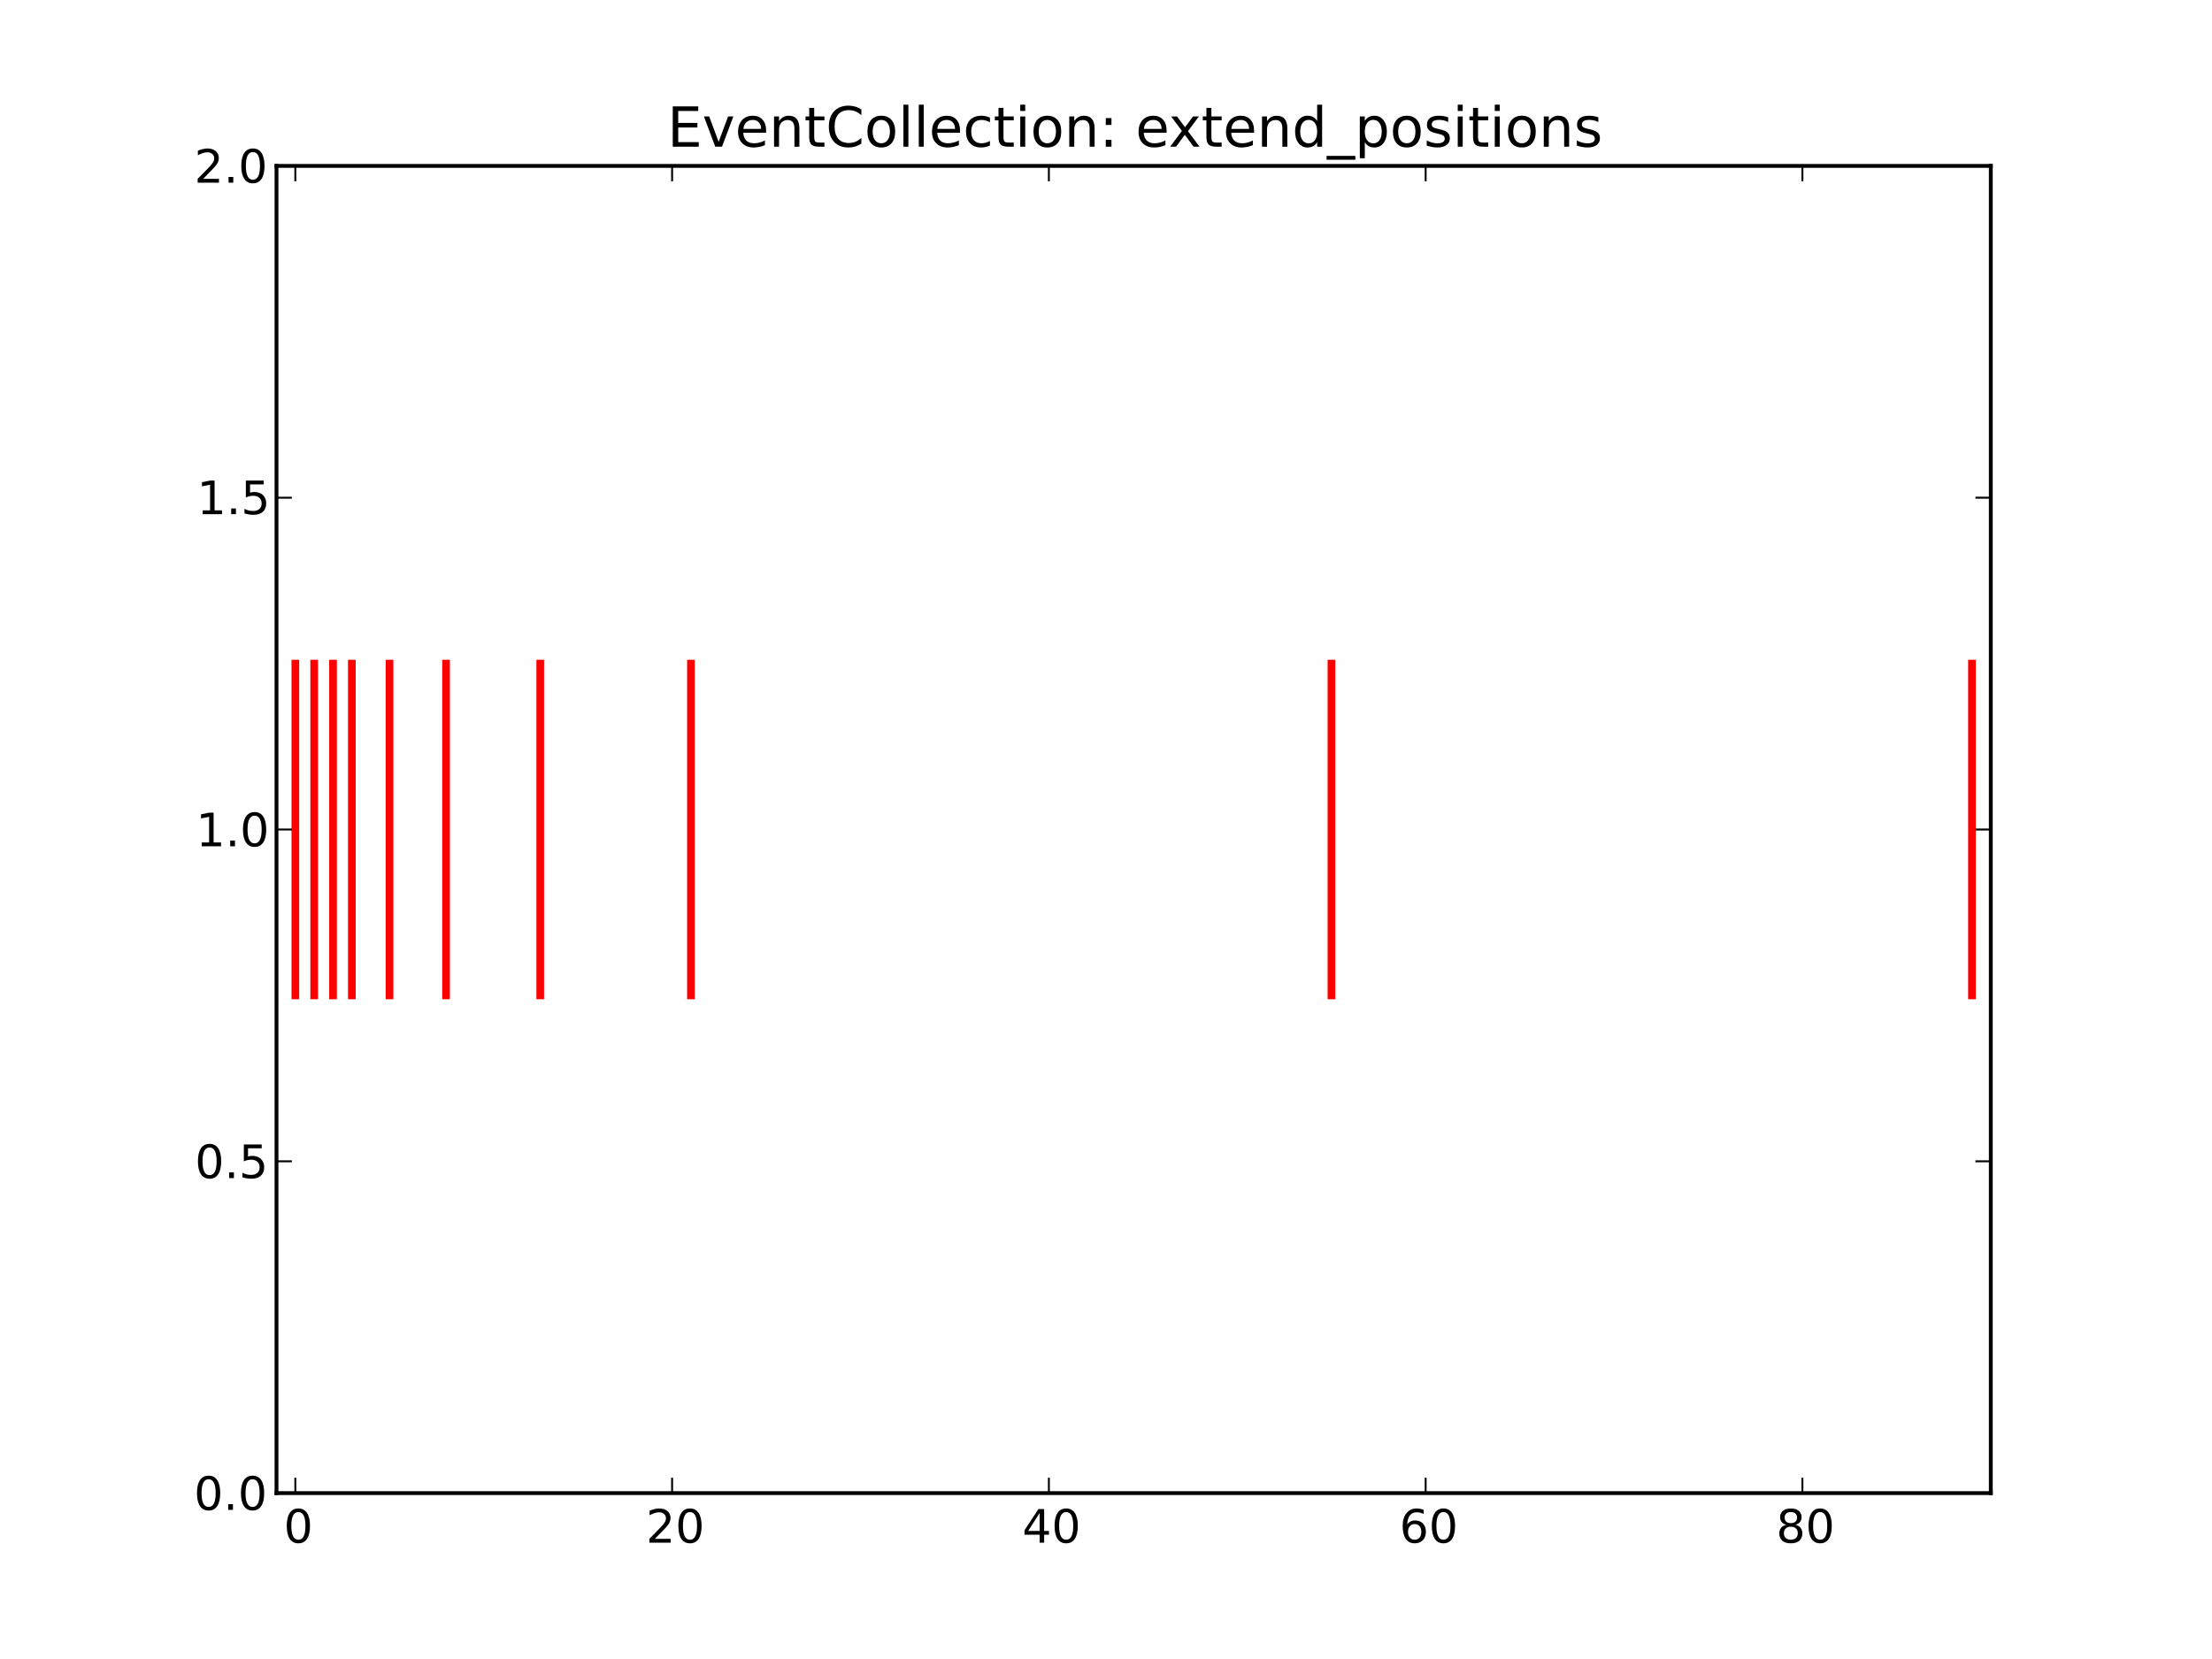
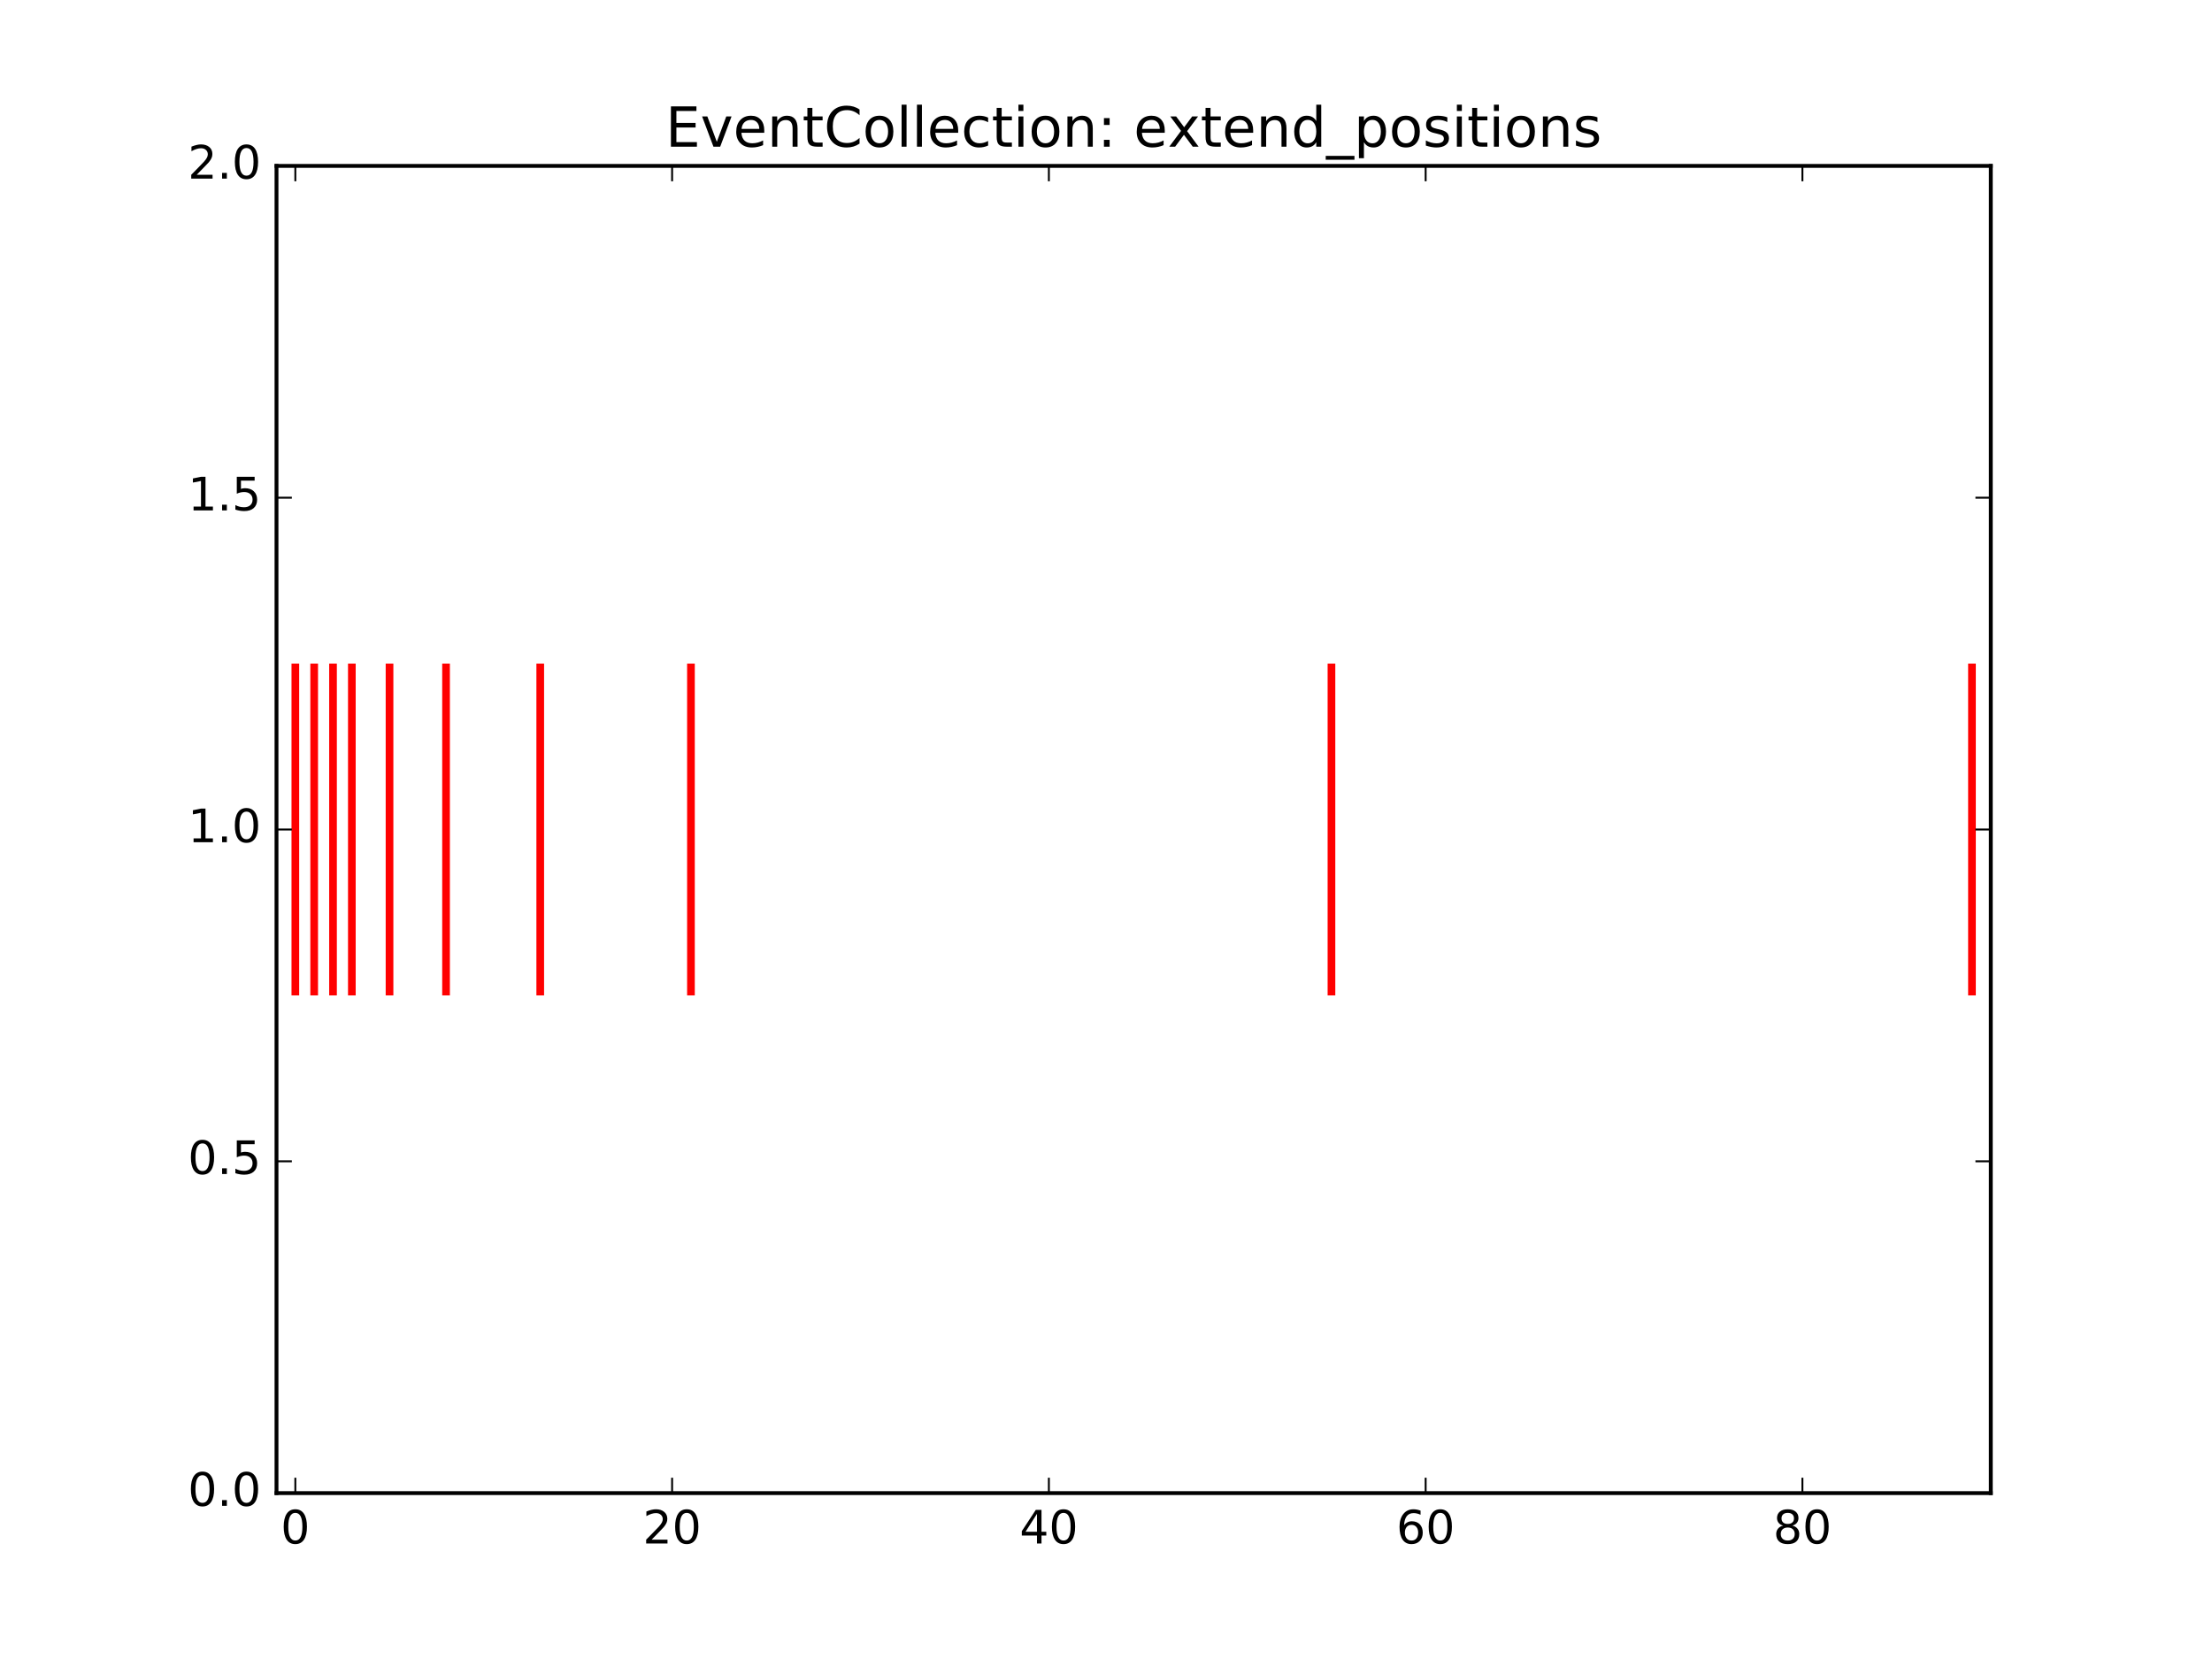
<svg xmlns="http://www.w3.org/2000/svg" xmlns:xlink="http://www.w3.org/1999/xlink" height="432pt" version="1.1" viewBox="0 0 576 432" width="576pt">
  <defs>
    <style type="text/css">
- *{stroke-linecap:square;stroke-linejoin:round;}
+ *{stroke-linecap:butt;stroke-linejoin:round;}
  </style>
  </defs>
  <g id="figure_1">
    <g id="patch_1">
      <path d=" M0 432 L576 432 L576 0 L0 0 z " style="fill:#ffffff;" />
    </g>
    <g id="axes_1">
      <g id="patch_2">
        <path d=" M72 388.8 L518.4 388.8 L518.4 43.2 L72 43.2 z " style="fill:#ffffff;" />
      </g>
      <g id="EventCollection_1">
-         <defs>
-           <path d=" M76.906 -259.2 L76.906 -172.8" id="C0_0_44d69c81fa" />
-           <path d=" M81.811 -259.2 L81.811 -172.8" id="C0_1_fad2342092" />
-           <path d=" M86.716 -259.2 L86.716 -172.8" id="C0_2_b850e45da1" />
-           <path d=" M91.622 -259.2 L91.622 -172.8" id="C0_3_fdce2e51c3" />
-           <path d=" M101.433 -259.2 L101.433 -172.8" id="C0_4_81b52501cd" />
-           <path d=" M116.149 -259.2 L116.149 -172.8" id="C0_5_63e2930e0b" />
-           <path d=" M140.677 -259.2 L140.677 -172.8" id="C0_6_bb6eae3a81" />
-           <path d=" M179.921 -259.2 L179.921 -172.8" id="C0_7_18c59a26b7" />
-           <path d=" M346.708 -259.2 L346.708 -172.8" id="C0_8_23760354a1" />
-           <path d=" M513.495 -259.2 L513.495 -172.8" id="C0_9_2ea7de8a15" />
-         </defs>
-         <g clip-path="url(#p7ff5b81e1d)">
-           <use style="fill:none;stroke:#ff0000;stroke-linecap:butt;stroke-width:2.0;" x="0" xlink:href="#C0_0_44d69c81fa" y="432.0" />
-         </g>
-         <g clip-path="url(#p7ff5b81e1d)">
-           <use style="fill:none;stroke:#ff0000;stroke-linecap:butt;stroke-width:2.0;" x="0" xlink:href="#C0_1_fad2342092" y="432.0" />
-         </g>
-         <g clip-path="url(#p7ff5b81e1d)">
-           <use style="fill:none;stroke:#ff0000;stroke-linecap:butt;stroke-width:2.0;" x="0" xlink:href="#C0_2_b850e45da1" y="432.0" />
-         </g>
-         <g clip-path="url(#p7ff5b81e1d)">
-           <use style="fill:none;stroke:#ff0000;stroke-linecap:butt;stroke-width:2.0;" x="0" xlink:href="#C0_3_fdce2e51c3" y="432.0" />
-         </g>
-         <g clip-path="url(#p7ff5b81e1d)">
-           <use style="fill:none;stroke:#ff0000;stroke-linecap:butt;stroke-width:2.0;" x="0" xlink:href="#C0_4_81b52501cd" y="432.0" />
-         </g>
-         <g clip-path="url(#p7ff5b81e1d)">
-           <use style="fill:none;stroke:#ff0000;stroke-linecap:butt;stroke-width:2.0;" x="0" xlink:href="#C0_5_63e2930e0b" y="432.0" />
-         </g>
-         <g clip-path="url(#p7ff5b81e1d)">
-           <use style="fill:none;stroke:#ff0000;stroke-linecap:butt;stroke-width:2.0;" x="0" xlink:href="#C0_6_bb6eae3a81" y="432.0" />
-         </g>
-         <g clip-path="url(#p7ff5b81e1d)">
-           <use style="fill:none;stroke:#ff0000;stroke-linecap:butt;stroke-width:2.0;" x="0" xlink:href="#C0_7_18c59a26b7" y="432.0" />
-         </g>
-         <g clip-path="url(#p7ff5b81e1d)">
-           <use style="fill:none;stroke:#ff0000;stroke-linecap:butt;stroke-width:2.0;" x="0" xlink:href="#C0_8_23760354a1" y="432.0" />
-         </g>
-         <g clip-path="url(#p7ff5b81e1d)">
-           <use style="fill:none;stroke:#ff0000;stroke-linecap:butt;stroke-width:2.0;" x="0" xlink:href="#C0_9_2ea7de8a15" y="432.0" />
-         </g>
+         <path clip-path="url(#p7ff5b81e1d)" d=" M76.906 172.8 L76.906 259.2" style="fill:none;stroke:#ff0000;stroke-width:2.0;" />
+         <path clip-path="url(#p7ff5b81e1d)" d=" M81.811 172.8 L81.811 259.2" style="fill:none;stroke:#ff0000;stroke-width:2.0;" />
+         <path clip-path="url(#p7ff5b81e1d)" d=" M86.716 172.8 L86.716 259.2" style="fill:none;stroke:#ff0000;stroke-width:2.0;" />
+         <path clip-path="url(#p7ff5b81e1d)" d=" M91.622 172.8 L91.622 259.2" style="fill:none;stroke:#ff0000;stroke-width:2.0;" />
+         <path clip-path="url(#p7ff5b81e1d)" d=" M101.433 172.8 L101.433 259.2" style="fill:none;stroke:#ff0000;stroke-width:2.0;" />
+         <path clip-path="url(#p7ff5b81e1d)" d=" M116.149 172.8 L116.149 259.2" style="fill:none;stroke:#ff0000;stroke-width:2.0;" />
+         <path clip-path="url(#p7ff5b81e1d)" d=" M140.677 172.8 L140.677 259.2" style="fill:none;stroke:#ff0000;stroke-width:2.0;" />
+         <path clip-path="url(#p7ff5b81e1d)" d=" M179.921 172.8 L179.921 259.2" style="fill:none;stroke:#ff0000;stroke-width:2.0;" />
+         <path clip-path="url(#p7ff5b81e1d)" d=" M346.708 172.8 L346.708 259.2" style="fill:none;stroke:#ff0000;stroke-width:2.0;" />
+         <path clip-path="url(#p7ff5b81e1d)" d=" M513.495 172.8 L513.495 259.2" style="fill:none;stroke:#ff0000;stroke-width:2.0;" />
+       </g>
+       <g id="patch_3">
+         <path d=" M72 43.2 L518.4 43.2 L518.4 43.2" style="fill:none;stroke:#000000;stroke-linecap:square;stroke-linejoin:miter;" />
+       </g>
+       <g id="patch_4">
+         <path d=" M518.4 388.8 L518.4 43.2 L518.4 43.2" style="fill:none;stroke:#000000;stroke-linecap:square;stroke-linejoin:miter;" />
+       </g>
+       <g id="patch_5">
+         <path d=" M72 388.8 L518.4 388.8 L518.4 388.8" style="fill:none;stroke:#000000;stroke-linecap:square;stroke-linejoin:miter;" />
+       </g>
+       <g id="patch_6">
+         <path d=" M72 388.8 L72 43.2 L72 43.2" style="fill:none;stroke:#000000;stroke-linecap:square;stroke-linejoin:miter;" />
      </g>
      <g id="matplotlib.axis_1">
        <g id="xtick_1">
          <g id="line2d_1">
            <defs>
-               <path d=" M0 0 L0 -4" id="mcb557df647" style="stroke:#000000;stroke-linecap:butt;stroke-width:0.5;" />
-             </defs>
-             <g>
-               <use style="stroke:#000000;stroke-linecap:butt;stroke-width:0.5;" x="76.905" xlink:href="#mcb557df647" y="388.8" />
+               <path d=" M0 0 L0 -4" id="mb1445623b5" style="stroke:#000000;stroke-width:0.5;" />
+             </defs>
+             <g>
+               <use style="stroke:#000000;stroke-width:0.5;" x="76.905" xlink:href="#mb1445623b5" y="388.8" />
            </g>
          </g>
          <g id="line2d_2">
            <defs>
-               <path d=" M0 0 L0 4" id="mdad270ee8e" style="stroke:#000000;stroke-linecap:butt;stroke-width:0.5;" />
-             </defs>
-             <g>
-               <use style="stroke:#000000;stroke-linecap:butt;stroke-width:0.5;" x="76.905" xlink:href="#mdad270ee8e" y="43.2" />
+               <path d=" M0 0 L0 4" id="m3a68111ca7" style="stroke:#000000;stroke-width:0.5;" />
+             </defs>
+             <g>
+               <use style="stroke:#000000;stroke-width:0.5;" x="76.905" xlink:href="#m3a68111ca7" y="43.2" />
            </g>
          </g>
          <g id="text_1">
            <defs>
              <path d=" M31.781 66.406 Q24.172 66.406 20.328 58.906 Q16.5 51.422 16.5 36.375 Q16.5 21.391 20.328 13.891 Q24.172 6.391 31.781 6.391 Q39.453 6.391 43.281 13.891 Q47.125 21.391 47.125 36.375 Q47.125 51.422 43.281 58.906 Q39.453 66.406 31.781 66.406 M31.781 74.219 Q44.047 74.219 50.516 64.516 Q56.984 54.828 56.984 36.375 Q56.984 17.969 50.516 8.266 Q44.047 -1.422 31.781 -1.422 Q19.531 -1.422 13.062 8.266 Q6.594 17.969 6.594 36.375 Q6.594 54.828 13.062 64.516 Q19.531 74.219 31.781 74.219" id="BitstreamVeraSans-Roman-30" />
            </defs>
-             <g transform="translate(73.88206 401.7063)scale(0.12 -0.12)">
+             <g transform="translate(73.08799 401.9181)scale(0.12 -0.12)">
              <use xlink:href="#BitstreamVeraSans-Roman-30" />
            </g>
          </g>
        </g>
        <g id="xtick_2">
          <g id="line2d_3">
            <g>
-               <use style="stroke:#000000;stroke-linecap:butt;stroke-width:0.5;" x="175.015" xlink:href="#mcb557df647" y="388.8" />
+               <use style="stroke:#000000;stroke-width:0.5;" x="175.015" xlink:href="#mb1445623b5" y="388.8" />
            </g>
          </g>
          <g id="line2d_4">
            <g>
-               <use style="stroke:#000000;stroke-linecap:butt;stroke-width:0.5;" x="175.015" xlink:href="#mdad270ee8e" y="43.2" />
+               <use style="stroke:#000000;stroke-width:0.5;" x="175.015" xlink:href="#m3a68111ca7" y="43.2" />
            </g>
          </g>
          <g id="text_2">
            <defs>
              <path d=" M19.188 8.297 L53.609 8.297 L53.609 0 L7.328 0 L7.328 8.297 Q12.938 14.109 22.625 23.891 Q32.328 33.688 34.812 36.531 Q39.547 41.844 41.422 45.531 Q43.312 49.219 43.312 52.781 Q43.312 58.594 39.234 62.25 Q35.156 65.922 28.609 65.922 Q23.969 65.922 18.812 64.312 Q13.672 62.703 7.812 59.422 L7.812 69.391 Q13.766 71.781 18.938 73 Q24.125 74.219 28.422 74.219 Q39.75 74.219 46.484 68.547 Q53.219 62.891 53.219 53.422 Q53.219 48.922 51.531 44.891 Q49.859 40.875 45.406 35.406 Q44.188 33.984 37.641 27.219 Q31.109 20.453 19.188 8.297" id="BitstreamVeraSans-Roman-32" />
            </defs>
-             <g transform="translate(168.2185 401.7063)scale(0.12 -0.12)">
+             <g transform="translate(167.3804 401.9181)scale(0.12 -0.12)">
              <use xlink:href="#BitstreamVeraSans-Roman-32" />
              <use x="63.623" xlink:href="#BitstreamVeraSans-Roman-30" />
            </g>
          </g>
        </g>
        <g id="xtick_3">
          <g id="line2d_5">
            <g>
-               <use style="stroke:#000000;stroke-linecap:butt;stroke-width:0.5;" x="273.125" xlink:href="#mcb557df647" y="388.8" />
+               <use style="stroke:#000000;stroke-width:0.5;" x="273.125" xlink:href="#mb1445623b5" y="388.8" />
            </g>
          </g>
          <g id="line2d_6">
            <g>
-               <use style="stroke:#000000;stroke-linecap:butt;stroke-width:0.5;" x="273.125" xlink:href="#mdad270ee8e" y="43.2" />
+               <use style="stroke:#000000;stroke-width:0.5;" x="273.125" xlink:href="#m3a68111ca7" y="43.2" />
            </g>
          </g>
          <g id="text_3">
            <defs>
              <path d=" M37.797 64.312 L12.891 25.391 L37.797 25.391 z  M35.203 72.906 L47.609 72.906 L47.609 25.391 L58.016 25.391 L58.016 17.188 L47.609 17.188 L47.609 0 L37.797 0 L37.797 17.188 L4.891 17.188 L4.891 26.703 z " id="BitstreamVeraSans-Roman-34" />
            </defs>
-             <g transform="translate(266.1821 401.7063)scale(0.12 -0.12)">
+             <g transform="translate(265.4903 401.9181)scale(0.12 -0.12)">
              <use xlink:href="#BitstreamVeraSans-Roman-34" />
              <use x="63.623" xlink:href="#BitstreamVeraSans-Roman-30" />
            </g>
          </g>
        </g>
        <g id="xtick_4">
          <g id="line2d_7">
            <g>
-               <use style="stroke:#000000;stroke-linecap:butt;stroke-width:0.5;" x="371.235" xlink:href="#mcb557df647" y="388.8" />
+               <use style="stroke:#000000;stroke-width:0.5;" x="371.235" xlink:href="#mb1445623b5" y="388.8" />
            </g>
          </g>
          <g id="line2d_8">
            <g>
-               <use style="stroke:#000000;stroke-linecap:butt;stroke-width:0.5;" x="371.235" xlink:href="#mdad270ee8e" y="43.2" />
+               <use style="stroke:#000000;stroke-width:0.5;" x="371.235" xlink:href="#m3a68111ca7" y="43.2" />
            </g>
          </g>
          <g id="text_4">
            <defs>
              <path d=" M33.016 40.375 Q26.375 40.375 22.484 35.828 Q18.609 31.297 18.609 23.391 Q18.609 15.531 22.484 10.953 Q26.375 6.391 33.016 6.391 Q39.656 6.391 43.531 10.953 Q47.406 15.531 47.406 23.391 Q47.406 31.297 43.531 35.828 Q39.656 40.375 33.016 40.375 M52.594 71.297 L52.594 62.312 Q48.875 64.062 45.094 64.984 Q41.312 65.922 37.594 65.922 Q27.828 65.922 22.672 59.328 Q17.531 52.734 16.797 39.406 Q19.672 43.656 24.016 45.922 Q28.375 48.188 33.594 48.188 Q44.578 48.188 50.953 41.516 Q57.328 34.859 57.328 23.391 Q57.328 12.156 50.688 5.359 Q44.047 -1.422 33.016 -1.422 Q20.359 -1.422 13.672 8.266 Q6.984 17.969 6.984 36.375 Q6.984 53.656 15.188 63.938 Q23.391 74.219 37.203 74.219 Q40.922 74.219 44.703 73.484 Q48.484 72.75 52.594 71.297" id="BitstreamVeraSans-Roman-36" />
            </defs>
-             <g transform="translate(364.4177 401.7063)scale(0.12 -0.12)">
+             <g transform="translate(363.6002 401.9181)scale(0.12 -0.12)">
              <use xlink:href="#BitstreamVeraSans-Roman-36" />
              <use x="63.623" xlink:href="#BitstreamVeraSans-Roman-30" />
            </g>
          </g>
        </g>
        <g id="xtick_5">
          <g id="line2d_9">
            <g>
-               <use style="stroke:#000000;stroke-linecap:butt;stroke-width:0.5;" x="469.345" xlink:href="#mcb557df647" y="388.8" />
+               <use style="stroke:#000000;stroke-width:0.5;" x="469.345" xlink:href="#mb1445623b5" y="388.8" />
            </g>
          </g>
          <g id="line2d_10">
            <g>
-               <use style="stroke:#000000;stroke-linecap:butt;stroke-width:0.5;" x="469.345" xlink:href="#mdad270ee8e" y="43.2" />
+               <use style="stroke:#000000;stroke-width:0.5;" x="469.345" xlink:href="#m3a68111ca7" y="43.2" />
            </g>
          </g>
          <g id="text_5">
            <defs>
              <path d=" M31.781 34.625 Q24.75 34.625 20.719 30.859 Q16.703 27.094 16.703 20.516 Q16.703 13.922 20.719 10.156 Q24.75 6.391 31.781 6.391 Q38.812 6.391 42.859 10.172 Q46.922 13.969 46.922 20.516 Q46.922 27.094 42.891 30.859 Q38.875 34.625 31.781 34.625 M21.922 38.812 Q15.578 40.375 12.031 44.719 Q8.5 49.078 8.5 55.328 Q8.5 64.062 14.719 69.141 Q20.953 74.219 31.781 74.219 Q42.672 74.219 48.875 69.141 Q55.078 64.062 55.078 55.328 Q55.078 49.078 51.531 44.719 Q48 40.375 41.703 38.812 Q48.828 37.156 52.797 32.312 Q56.781 27.484 56.781 20.516 Q56.781 9.906 50.312 4.234 Q43.844 -1.422 31.781 -1.422 Q19.734 -1.422 13.25 4.234 Q6.781 9.906 6.781 20.516 Q6.781 27.484 10.781 32.312 Q14.797 37.156 21.922 38.812 M18.312 54.391 Q18.312 48.734 21.844 45.562 Q25.391 42.391 31.781 42.391 Q38.141 42.391 41.719 45.562 Q45.312 48.734 45.312 54.391 Q45.312 60.062 41.719 63.234 Q38.141 66.406 31.781 66.406 Q25.391 66.406 21.844 63.234 Q18.312 60.062 18.312 54.391" id="BitstreamVeraSans-Roman-38" />
            </defs>
-             <g transform="translate(462.5154 401.7063)scale(0.12 -0.12)">
+             <g transform="translate(461.7101 401.9181)scale(0.12 -0.12)">
              <use xlink:href="#BitstreamVeraSans-Roman-38" />
              <use x="63.623" xlink:href="#BitstreamVeraSans-Roman-30" />
            </g>
          </g>
        </g>
      </g>
      <g id="matplotlib.axis_2">
        <g id="ytick_1">
          <g id="line2d_11">
            <defs>
-               <path d=" M0 0 L4 0" id="mc8fcea1516" style="stroke:#000000;stroke-linecap:butt;stroke-width:0.5;" />
-             </defs>
-             <g>
-               <use style="stroke:#000000;stroke-linecap:butt;stroke-width:0.5;" x="72.0" xlink:href="#mc8fcea1516" y="388.8" />
+               <path d=" M0 0 L4 0" id="m71e820122c" style="stroke:#000000;stroke-width:0.5;" />
+             </defs>
+             <g>
+               <use style="stroke:#000000;stroke-width:0.5;" x="72.0" xlink:href="#m71e820122c" y="388.8" />
            </g>
          </g>
          <g id="line2d_12">
            <defs>
-               <path d=" M0 0 L-4 0" id="m0d5b0a6425" style="stroke:#000000;stroke-linecap:butt;stroke-width:0.5;" />
-             </defs>
-             <g>
-               <use style="stroke:#000000;stroke-linecap:butt;stroke-width:0.5;" x="518.4" xlink:href="#m0d5b0a6425" y="388.8" />
+               <path d=" M0 0 L-4 0" id="m81ec2b1422" style="stroke:#000000;stroke-width:0.5;" />
+             </defs>
+             <g>
+               <use style="stroke:#000000;stroke-width:0.5;" x="518.4" xlink:href="#m81ec2b1422" y="388.8" />
            </g>
          </g>
          <g id="text_6">
            <defs>
              <path d=" M10.688 12.406 L21 12.406 L21 0 L10.688 0 z " id="BitstreamVeraSans-Roman-2e" />
            </defs>
-             <g transform="translate(50.50438 393.1678)scale(0.12 -0.12)">
+             <g transform="translate(48.91625 392.1112)scale(0.12 -0.12)">
              <use xlink:href="#BitstreamVeraSans-Roman-30" />
              <use x="63.623" xlink:href="#BitstreamVeraSans-Roman-2e" />
              <use x="95.41" xlink:href="#BitstreamVeraSans-Roman-30" />
            </g>
          </g>
        </g>
        <g id="ytick_2">
          <g id="line2d_13">
            <g>
-               <use style="stroke:#000000;stroke-linecap:butt;stroke-width:0.5;" x="72.0" xlink:href="#mc8fcea1516" y="302.4" />
+               <use style="stroke:#000000;stroke-width:0.5;" x="72.0" xlink:href="#m71e820122c" y="302.4" />
            </g>
          </g>
          <g id="line2d_14">
            <g>
-               <use style="stroke:#000000;stroke-linecap:butt;stroke-width:0.5;" x="518.4" xlink:href="#m0d5b0a6425" y="302.4" />
+               <use style="stroke:#000000;stroke-width:0.5;" x="518.4" xlink:href="#m81ec2b1422" y="302.4" />
            </g>
          </g>
          <g id="text_7">
            <defs>
              <path d=" M10.797 72.906 L49.516 72.906 L49.516 64.594 L19.828 64.594 L19.828 46.734 Q21.969 47.469 24.109 47.828 Q26.266 48.188 28.422 48.188 Q40.625 48.188 47.75 41.5 Q54.891 34.812 54.891 23.391 Q54.891 11.625 47.562 5.094 Q40.234 -1.422 26.906 -1.422 Q22.312 -1.422 17.547 -0.641 Q12.797 0.141 7.719 1.703 L7.719 11.625 Q12.109 9.234 16.797 8.062 Q21.484 6.891 26.703 6.891 Q35.156 6.891 40.078 11.328 Q45.016 15.766 45.016 23.391 Q45.016 31 40.078 35.438 Q35.156 39.891 26.703 39.891 Q22.75 39.891 18.812 39.016 Q14.891 38.141 10.797 36.281 z " id="BitstreamVeraSans-Roman-35" />
            </defs>
-             <g transform="translate(50.75563 306.7678)scale(0.12 -0.12)">
+             <g transform="translate(48.91625 305.7113)scale(0.12 -0.12)">
              <use xlink:href="#BitstreamVeraSans-Roman-30" />
              <use x="63.623" xlink:href="#BitstreamVeraSans-Roman-2e" />
              <use x="95.41" xlink:href="#BitstreamVeraSans-Roman-35" />
            </g>
          </g>
        </g>
        <g id="ytick_3">
          <g id="line2d_15">
            <g>
-               <use style="stroke:#000000;stroke-linecap:butt;stroke-width:0.5;" x="72.0" xlink:href="#mc8fcea1516" y="216.0" />
+               <use style="stroke:#000000;stroke-width:0.5;" x="72.0" xlink:href="#m71e820122c" y="216.0" />
            </g>
          </g>
          <g id="line2d_16">
            <g>
-               <use style="stroke:#000000;stroke-linecap:butt;stroke-width:0.5;" x="518.4" xlink:href="#m0d5b0a6425" y="216.0" />
+               <use style="stroke:#000000;stroke-width:0.5;" x="518.4" xlink:href="#m81ec2b1422" y="216.0" />
            </g>
          </g>
          <g id="text_8">
            <defs>
              <path d=" M12.406 8.297 L28.516 8.297 L28.516 63.922 L10.984 60.406 L10.984 69.391 L28.422 72.906 L38.281 72.906 L38.281 8.297 L54.391 8.297 L54.391 0 L12.406 0 z " id="BitstreamVeraSans-Roman-31" />
            </defs>
-             <g transform="translate(51.03125 220.3678)scale(0.12 -0.12)">
+             <g transform="translate(48.91625 219.3113)scale(0.12 -0.12)">
              <use xlink:href="#BitstreamVeraSans-Roman-31" />
              <use x="63.623" xlink:href="#BitstreamVeraSans-Roman-2e" />
              <use x="95.41" xlink:href="#BitstreamVeraSans-Roman-30" />
            </g>
          </g>
        </g>
        <g id="ytick_4">
          <g id="line2d_17">
            <g>
-               <use style="stroke:#000000;stroke-linecap:butt;stroke-width:0.5;" x="72.0" xlink:href="#mc8fcea1516" y="129.6" />
+               <use style="stroke:#000000;stroke-width:0.5;" x="72.0" xlink:href="#m71e820122c" y="129.6" />
            </g>
          </g>
          <g id="line2d_18">
            <g>
-               <use style="stroke:#000000;stroke-linecap:butt;stroke-width:0.5;" x="518.4" xlink:href="#m0d5b0a6425" y="129.6" />
+               <use style="stroke:#000000;stroke-width:0.5;" x="518.4" xlink:href="#m81ec2b1422" y="129.6" />
            </g>
          </g>
          <g id="text_9">
-             <g transform="translate(51.2825 133.8891)scale(0.12 -0.12)">
+             <g transform="translate(48.91625 132.9112)scale(0.12 -0.12)">
              <use xlink:href="#BitstreamVeraSans-Roman-31" />
              <use x="63.623" xlink:href="#BitstreamVeraSans-Roman-2e" />
              <use x="95.41" xlink:href="#BitstreamVeraSans-Roman-35" />
            </g>
          </g>
        </g>
        <g id="ytick_5">
          <g id="line2d_19">
            <g>
-               <use style="stroke:#000000;stroke-linecap:butt;stroke-width:0.5;" x="72.0" xlink:href="#mc8fcea1516" y="43.2" />
+               <use style="stroke:#000000;stroke-width:0.5;" x="72.0" xlink:href="#m71e820122c" y="43.2" />
            </g>
          </g>
          <g id="line2d_20">
            <g>
-               <use style="stroke:#000000;stroke-linecap:butt;stroke-width:0.5;" x="518.4" xlink:href="#m0d5b0a6425" y="43.2" />
+               <use style="stroke:#000000;stroke-width:0.5;" x="518.4" xlink:href="#m81ec2b1422" y="43.2" />
            </g>
          </g>
          <g id="text_10">
-             <g transform="translate(50.5925 47.56781)scale(0.12 -0.12)">
+             <g transform="translate(48.91625 46.51125)scale(0.12 -0.12)">
              <use xlink:href="#BitstreamVeraSans-Roman-32" />
              <use x="63.623" xlink:href="#BitstreamVeraSans-Roman-2e" />
              <use x="95.41" xlink:href="#BitstreamVeraSans-Roman-30" />
            </g>
          </g>
        </g>
-       </g>
-       <g id="patch_3">
-         <path d=" M72 43.2 L518.4 43.2" style="fill:none;stroke:#000000;" />
-       </g>
-       <g id="patch_4">
-         <path d=" M518.4 388.8 L518.4 43.2" style="fill:none;stroke:#000000;" />
-       </g>
-       <g id="patch_5">
-         <path d=" M72 388.8 L518.4 388.8" style="fill:none;stroke:#000000;" />
-       </g>
-       <g id="patch_6">
-         <path d=" M72 388.8 L72 43.2" style="fill:none;stroke:#000000;" />
      </g>
      <g id="text_11">
        <defs>
          <path id="BitstreamVeraSans-Roman-20" />
          <path d=" M50.984 -16.609 L50.984 -23.578 L-0.984 -23.578 L-0.984 -16.609 z " id="BitstreamVeraSans-Roman-5f" />
          <path d=" M54.891 33.016 L54.891 0 L45.906 0 L45.906 32.719 Q45.906 40.484 42.875 44.328 Q39.844 48.188 33.797 48.188 Q26.516 48.188 22.312 43.547 Q18.109 38.922 18.109 30.906 L18.109 0 L9.078 0 L9.078 54.688 L18.109 54.688 L18.109 46.188 Q21.344 51.125 25.703 53.562 Q30.078 56 35.797 56 Q45.219 56 50.047 50.172 Q54.891 44.344 54.891 33.016" id="BitstreamVeraSans-Roman-6e" />
          <path d=" M30.609 48.391 Q23.391 48.391 19.188 42.75 Q14.984 37.109 14.984 27.297 Q14.984 17.484 19.156 11.844 Q23.344 6.203 30.609 6.203 Q37.797 6.203 41.984 11.859 Q46.188 17.531 46.188 27.297 Q46.188 37.016 41.984 42.703 Q37.797 48.391 30.609 48.391 M30.609 56 Q42.328 56 49.016 48.375 Q55.719 40.766 55.719 27.297 Q55.719 13.875 49.016 6.219 Q42.328 -1.422 30.609 -1.422 Q18.844 -1.422 12.172 6.219 Q5.516 13.875 5.516 27.297 Q5.516 40.766 12.172 48.375 Q18.844 56 30.609 56" id="BitstreamVeraSans-Roman-6f" />
          <path d=" M9.422 75.984 L18.406 75.984 L18.406 0 L9.422 0 z " id="BitstreamVeraSans-Roman-6c" />
          <path d=" M56.203 29.594 L56.203 25.203 L14.891 25.203 Q15.484 15.922 20.484 11.062 Q25.484 6.203 34.422 6.203 Q39.594 6.203 44.453 7.469 Q49.312 8.734 54.109 11.281 L54.109 2.781 Q49.266 0.734 44.188 -0.344 Q39.109 -1.422 33.891 -1.422 Q20.797 -1.422 13.156 6.188 Q5.516 13.812 5.516 26.812 Q5.516 40.234 12.766 48.109 Q20.016 56 32.328 56 Q43.359 56 49.781 48.891 Q56.203 41.797 56.203 29.594 M47.219 32.234 Q47.125 39.594 43.094 43.984 Q39.062 48.391 32.422 48.391 Q24.906 48.391 20.391 44.141 Q15.875 39.891 15.188 32.172 z " id="BitstreamVeraSans-Roman-65" />
          <path d=" M9.812 72.906 L55.906 72.906 L55.906 64.594 L19.672 64.594 L19.672 43.016 L54.391 43.016 L54.391 34.719 L19.672 34.719 L19.672 8.297 L56.781 8.297 L56.781 0 L9.812 0 z " id="BitstreamVeraSans-Roman-45" />
          <path d=" M11.719 12.406 L22.016 12.406 L22.016 0 L11.719 0 z  M11.719 51.703 L22.016 51.703 L22.016 39.312 L11.719 39.312 z " id="BitstreamVeraSans-Roman-3a" />
          <path d=" M64.406 67.281 L64.406 56.891 Q59.422 61.531 53.781 63.812 Q48.141 66.109 41.797 66.109 Q29.297 66.109 22.656 58.469 Q16.016 50.828 16.016 36.375 Q16.016 21.969 22.656 14.328 Q29.297 6.688 41.797 6.688 Q48.141 6.688 53.781 8.984 Q59.422 11.281 64.406 15.922 L64.406 5.609 Q59.234 2.094 53.438 0.328 Q47.656 -1.422 41.219 -1.422 Q24.656 -1.422 15.125 8.703 Q5.609 18.844 5.609 36.375 Q5.609 53.953 15.125 64.078 Q24.656 74.219 41.219 74.219 Q47.75 74.219 53.531 72.484 Q59.328 70.75 64.406 67.281" id="BitstreamVeraSans-Roman-43" />
          <path d=" M18.109 8.203 L18.109 -20.797 L9.078 -20.797 L9.078 54.688 L18.109 54.688 L18.109 46.391 Q20.953 51.266 25.266 53.625 Q29.594 56 35.594 56 Q45.562 56 51.781 48.094 Q58.016 40.188 58.016 27.297 Q58.016 14.406 51.781 6.484 Q45.562 -1.422 35.594 -1.422 Q29.594 -1.422 25.266 0.953 Q20.953 3.328 18.109 8.203 M48.688 27.297 Q48.688 37.203 44.609 42.844 Q40.531 48.484 33.406 48.484 Q26.266 48.484 22.188 42.844 Q18.109 37.203 18.109 27.297 Q18.109 17.391 22.188 11.75 Q26.266 6.109 33.406 6.109 Q40.531 6.109 44.609 11.75 Q48.688 17.391 48.688 27.297" id="BitstreamVeraSans-Roman-70" />
          <path d=" M54.891 54.688 L35.109 28.078 L55.906 0 L45.312 0 L29.391 21.484 L13.484 0 L2.875 0 L24.125 28.609 L4.688 54.688 L15.281 54.688 L29.781 35.203 L44.281 54.688 z " id="BitstreamVeraSans-Roman-78" />
          <path d=" M45.406 46.391 L45.406 75.984 L54.391 75.984 L54.391 0 L45.406 0 L45.406 8.203 Q42.578 3.328 38.25 0.953 Q33.938 -1.422 27.875 -1.422 Q17.969 -1.422 11.734 6.484 Q5.516 14.406 5.516 27.297 Q5.516 40.188 11.734 48.094 Q17.969 56 27.875 56 Q33.938 56 38.25 53.625 Q42.578 51.266 45.406 46.391 M14.797 27.297 Q14.797 17.391 18.875 11.75 Q22.953 6.109 30.078 6.109 Q37.203 6.109 41.297 11.75 Q45.406 17.391 45.406 27.297 Q45.406 37.203 41.297 42.844 Q37.203 48.484 30.078 48.484 Q22.953 48.484 18.875 42.844 Q14.797 37.203 14.797 27.297" id="BitstreamVeraSans-Roman-64" />
          <path d=" M2.984 54.688 L12.5 54.688 L29.594 8.797 L46.688 54.688 L56.203 54.688 L35.688 0 L23.484 0 z " id="BitstreamVeraSans-Roman-76" />
          <path d=" M9.422 54.688 L18.406 54.688 L18.406 0 L9.422 0 z  M9.422 75.984 L18.406 75.984 L18.406 64.594 L9.422 64.594 z " id="BitstreamVeraSans-Roman-69" />
          <path d=" M18.312 70.219 L18.312 54.688 L36.812 54.688 L36.812 47.703 L18.312 47.703 L18.312 18.016 Q18.312 11.328 20.141 9.422 Q21.969 7.516 27.594 7.516 L36.812 7.516 L36.812 0 L27.594 0 Q17.188 0 13.234 3.875 Q9.281 7.766 9.281 18.016 L9.281 47.703 L2.688 47.703 L2.688 54.688 L9.281 54.688 L9.281 70.219 z " id="BitstreamVeraSans-Roman-74" />
          <path d=" M44.281 53.078 L44.281 44.578 Q40.484 46.531 36.375 47.5 Q32.281 48.484 27.875 48.484 Q21.188 48.484 17.844 46.438 Q14.5 44.391 14.5 40.281 Q14.5 37.156 16.891 35.375 Q19.281 33.594 26.516 31.984 L29.594 31.297 Q39.156 29.25 43.188 25.516 Q47.219 21.781 47.219 15.094 Q47.219 7.469 41.188 3.016 Q35.156 -1.422 24.609 -1.422 Q20.219 -1.422 15.453 -0.562 Q10.688 0.297 5.422 2 L5.422 11.281 Q10.406 8.688 15.234 7.391 Q20.062 6.109 24.812 6.109 Q31.156 6.109 34.562 8.281 Q37.984 10.453 37.984 14.406 Q37.984 18.062 35.516 20.016 Q33.062 21.969 24.703 23.781 L21.578 24.516 Q13.234 26.266 9.516 29.906 Q5.812 33.547 5.812 39.891 Q5.812 47.609 11.281 51.797 Q16.75 56 26.812 56 Q31.781 56 36.172 55.266 Q40.578 54.547 44.281 53.078" id="BitstreamVeraSans-Roman-73" />
          <path d=" M48.781 52.594 L48.781 44.188 Q44.969 46.297 41.141 47.344 Q37.312 48.391 33.406 48.391 Q24.656 48.391 19.812 42.844 Q14.984 37.312 14.984 27.297 Q14.984 17.281 19.812 11.734 Q24.656 6.203 33.406 6.203 Q37.312 6.203 41.141 7.25 Q44.969 8.297 48.781 10.406 L48.781 2.094 Q45.016 0.344 40.984 -0.531 Q36.969 -1.422 32.422 -1.422 Q20.062 -1.422 12.781 6.344 Q5.516 14.109 5.516 27.297 Q5.516 40.672 12.859 48.328 Q20.219 56 33.016 56 Q37.156 56 41.109 55.141 Q45.062 54.297 48.781 52.594" id="BitstreamVeraSans-Roman-63" />
        </defs>
-         <g transform="translate(173.7742 38.2)scale(0.144 -0.144)">
+         <g transform="translate(173.2984 38.2)scale(0.144 -0.144)">
          <use xlink:href="#BitstreamVeraSans-Roman-45" />
          <use x="63.184" xlink:href="#BitstreamVeraSans-Roman-76" />
          <use x="122.363" xlink:href="#BitstreamVeraSans-Roman-65" />
          <use x="183.887" xlink:href="#BitstreamVeraSans-Roman-6e" />
          <use x="247.266" xlink:href="#BitstreamVeraSans-Roman-74" />
          <use x="286.475" xlink:href="#BitstreamVeraSans-Roman-43" />
          <use x="356.299" xlink:href="#BitstreamVeraSans-Roman-6f" />
          <use x="417.48" xlink:href="#BitstreamVeraSans-Roman-6c" />
          <use x="445.264" xlink:href="#BitstreamVeraSans-Roman-6c" />
          <use x="473.047" xlink:href="#BitstreamVeraSans-Roman-65" />
          <use x="534.57" xlink:href="#BitstreamVeraSans-Roman-63" />
          <use x="589.551" xlink:href="#BitstreamVeraSans-Roman-74" />
          <use x="628.76" xlink:href="#BitstreamVeraSans-Roman-69" />
          <use x="656.543" xlink:href="#BitstreamVeraSans-Roman-6f" />
          <use x="717.725" xlink:href="#BitstreamVeraSans-Roman-6e" />
          <use x="781.104" xlink:href="#BitstreamVeraSans-Roman-3a" />
          <use x="814.795" xlink:href="#BitstreamVeraSans-Roman-20" />
          <use x="846.582" xlink:href="#BitstreamVeraSans-Roman-65" />
-           <use x="906.355" xlink:href="#BitstreamVeraSans-Roman-78" />
-           <use x="965.535" xlink:href="#BitstreamVeraSans-Roman-74" />
-           <use x="1004.744" xlink:href="#BitstreamVeraSans-Roman-65" />
-           <use x="1066.268" xlink:href="#BitstreamVeraSans-Roman-6e" />
-           <use x="1129.646" xlink:href="#BitstreamVeraSans-Roman-64" />
-           <use x="1193.123" xlink:href="#BitstreamVeraSans-Roman-5f" />
-           <use x="1243.123" xlink:href="#BitstreamVeraSans-Roman-70" />
-           <use x="1306.6" xlink:href="#BitstreamVeraSans-Roman-6f" />
-           <use x="1367.781" xlink:href="#BitstreamVeraSans-Roman-73" />
-           <use x="1419.881" xlink:href="#BitstreamVeraSans-Roman-69" />
-           <use x="1447.664" xlink:href="#BitstreamVeraSans-Roman-74" />
-           <use x="1486.873" xlink:href="#BitstreamVeraSans-Roman-69" />
-           <use x="1514.656" xlink:href="#BitstreamVeraSans-Roman-6f" />
-           <use x="1575.838" xlink:href="#BitstreamVeraSans-Roman-6e" />
-           <use x="1639.217" xlink:href="#BitstreamVeraSans-Roman-73" />
+           <use x="908.09" xlink:href="#BitstreamVeraSans-Roman-78" />
+           <use x="967.27" xlink:href="#BitstreamVeraSans-Roman-74" />
+           <use x="1006.479" xlink:href="#BitstreamVeraSans-Roman-65" />
+           <use x="1068.002" xlink:href="#BitstreamVeraSans-Roman-6e" />
+           <use x="1131.381" xlink:href="#BitstreamVeraSans-Roman-64" />
+           <use x="1194.857" xlink:href="#BitstreamVeraSans-Roman-5f" />
+           <use x="1244.857" xlink:href="#BitstreamVeraSans-Roman-70" />
+           <use x="1308.334" xlink:href="#BitstreamVeraSans-Roman-6f" />
+           <use x="1369.516" xlink:href="#BitstreamVeraSans-Roman-73" />
+           <use x="1421.615" xlink:href="#BitstreamVeraSans-Roman-69" />
+           <use x="1449.398" xlink:href="#BitstreamVeraSans-Roman-74" />
+           <use x="1488.607" xlink:href="#BitstreamVeraSans-Roman-69" />
+           <use x="1516.391" xlink:href="#BitstreamVeraSans-Roman-6f" />
+           <use x="1577.572" xlink:href="#BitstreamVeraSans-Roman-6e" />
+           <use x="1640.951" xlink:href="#BitstreamVeraSans-Roman-73" />
        </g>
      </g>
    </g>
  </g>
  <defs>
    <clipPath id="p7ff5b81e1d">
      <rect height="345.6" width="446.4" x="72.0" y="43.2" />
    </clipPath>
  </defs>
</svg>
